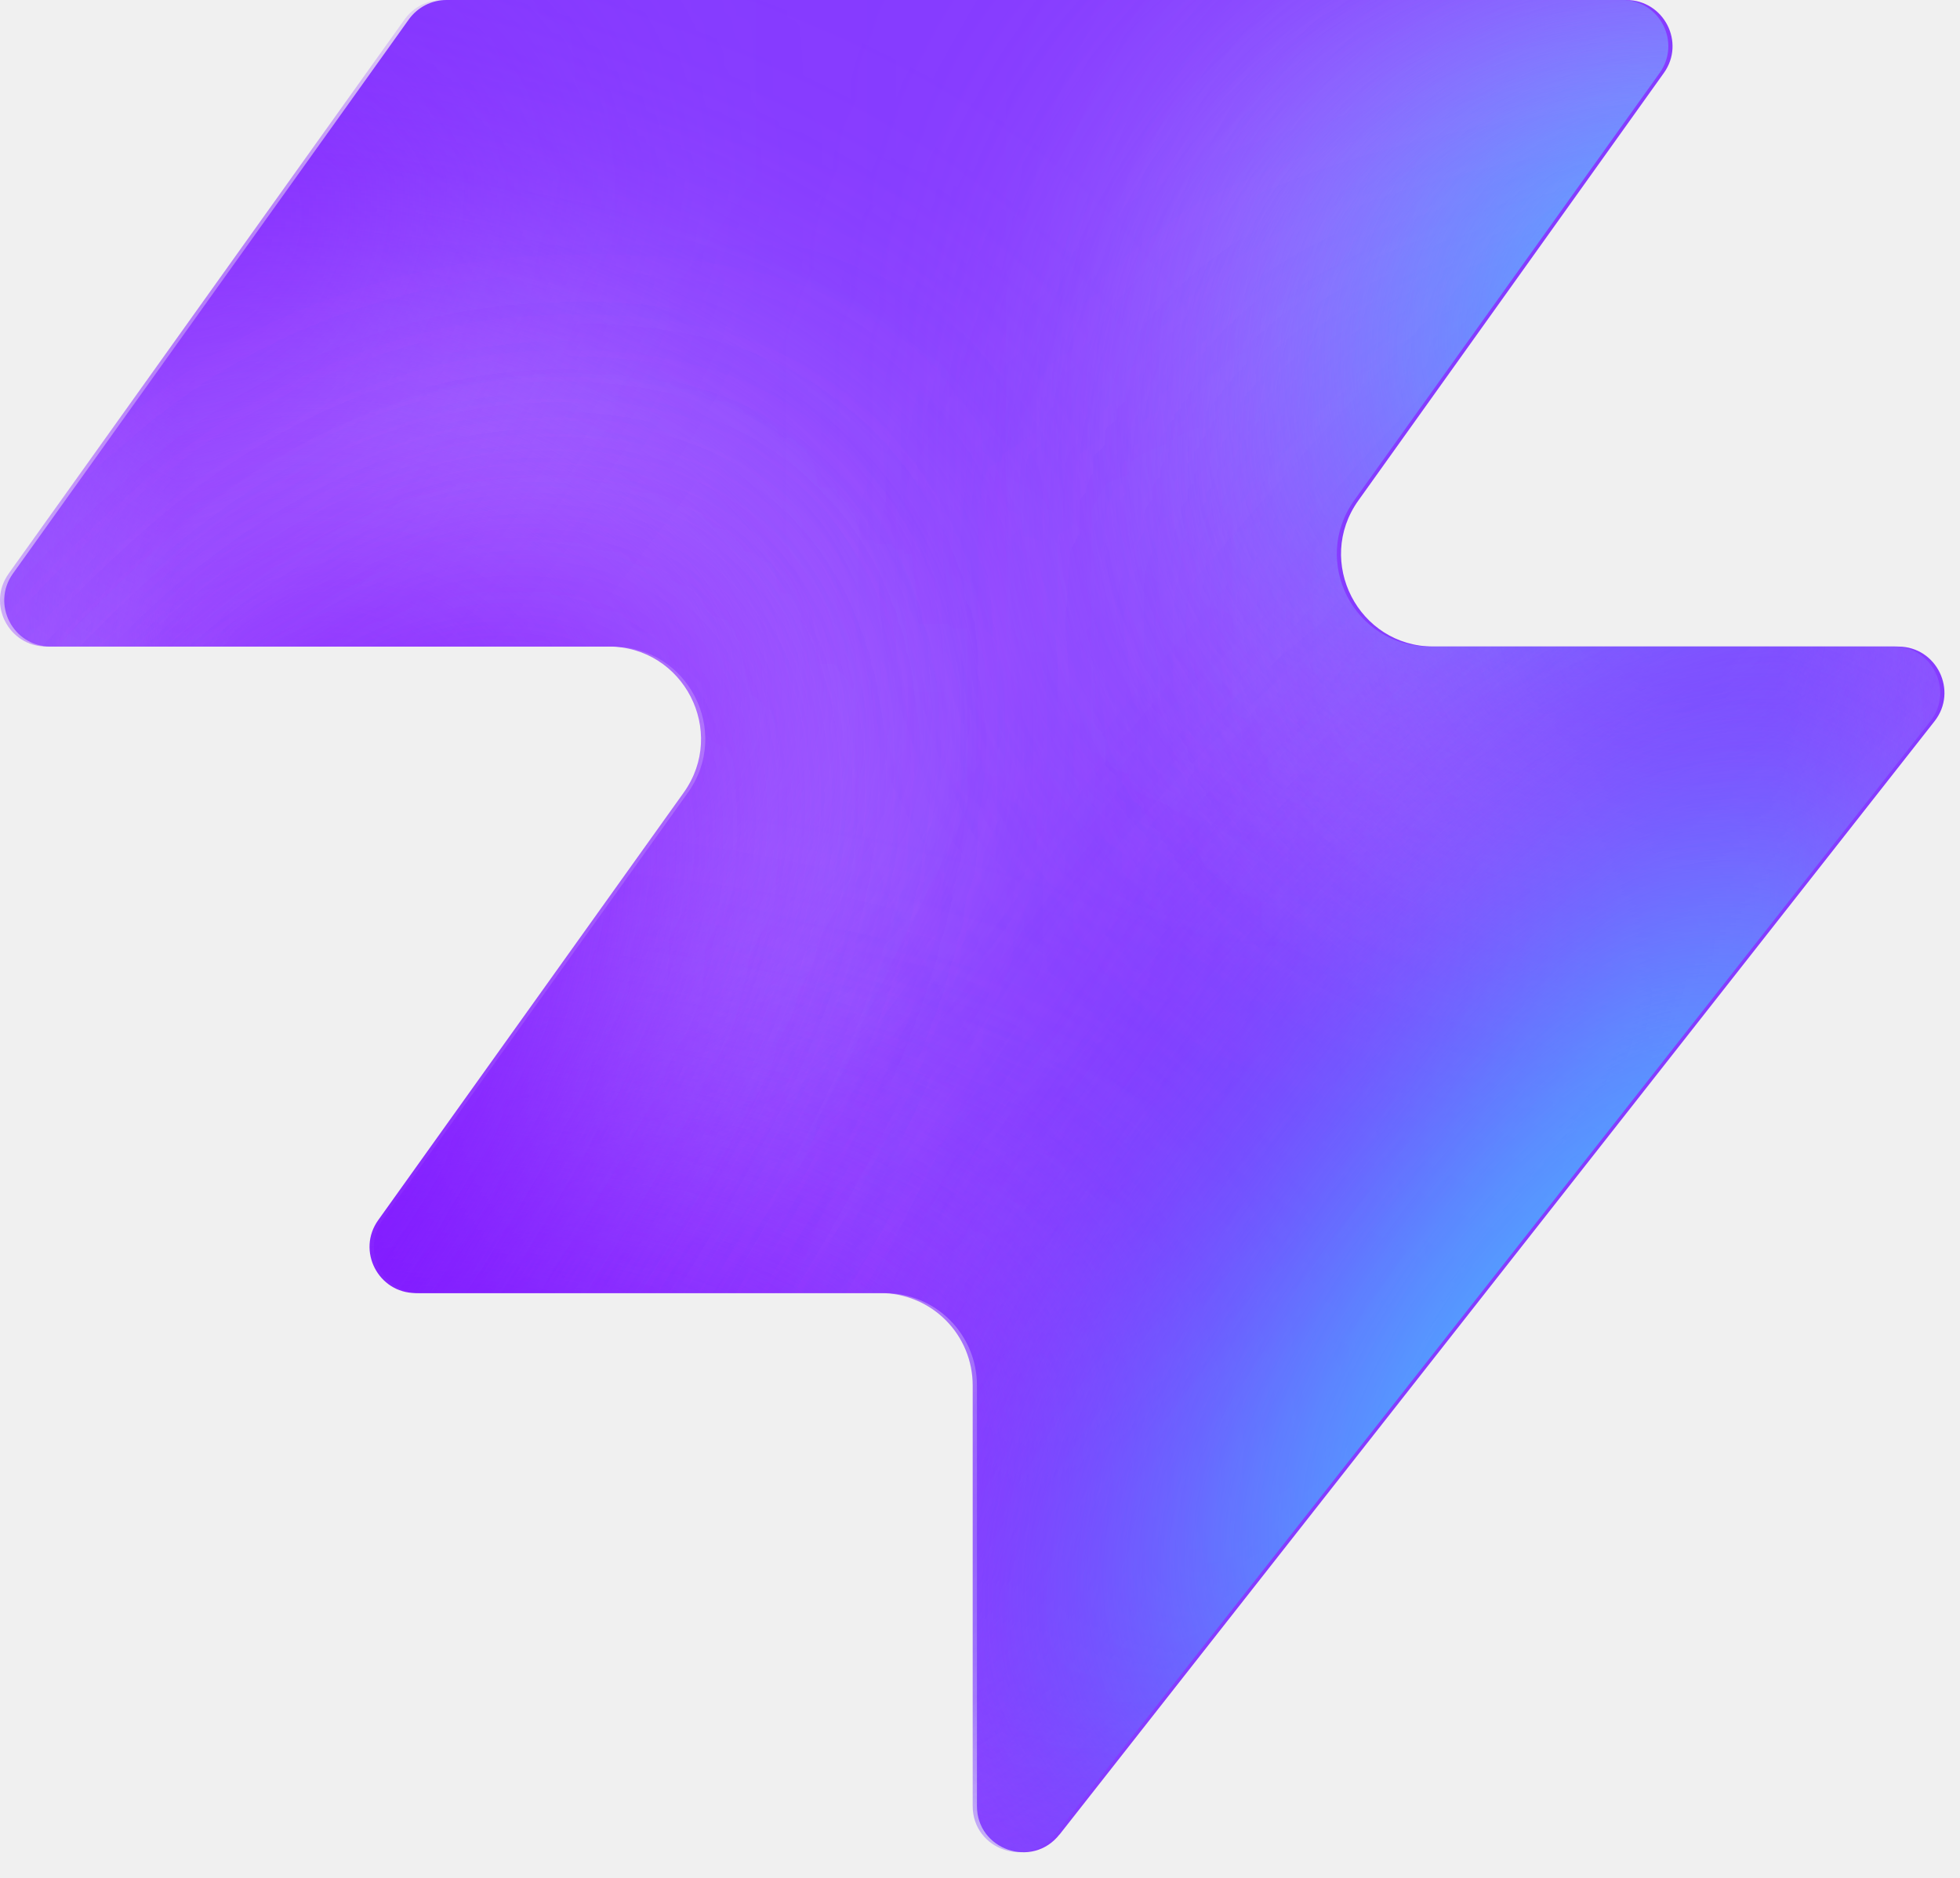
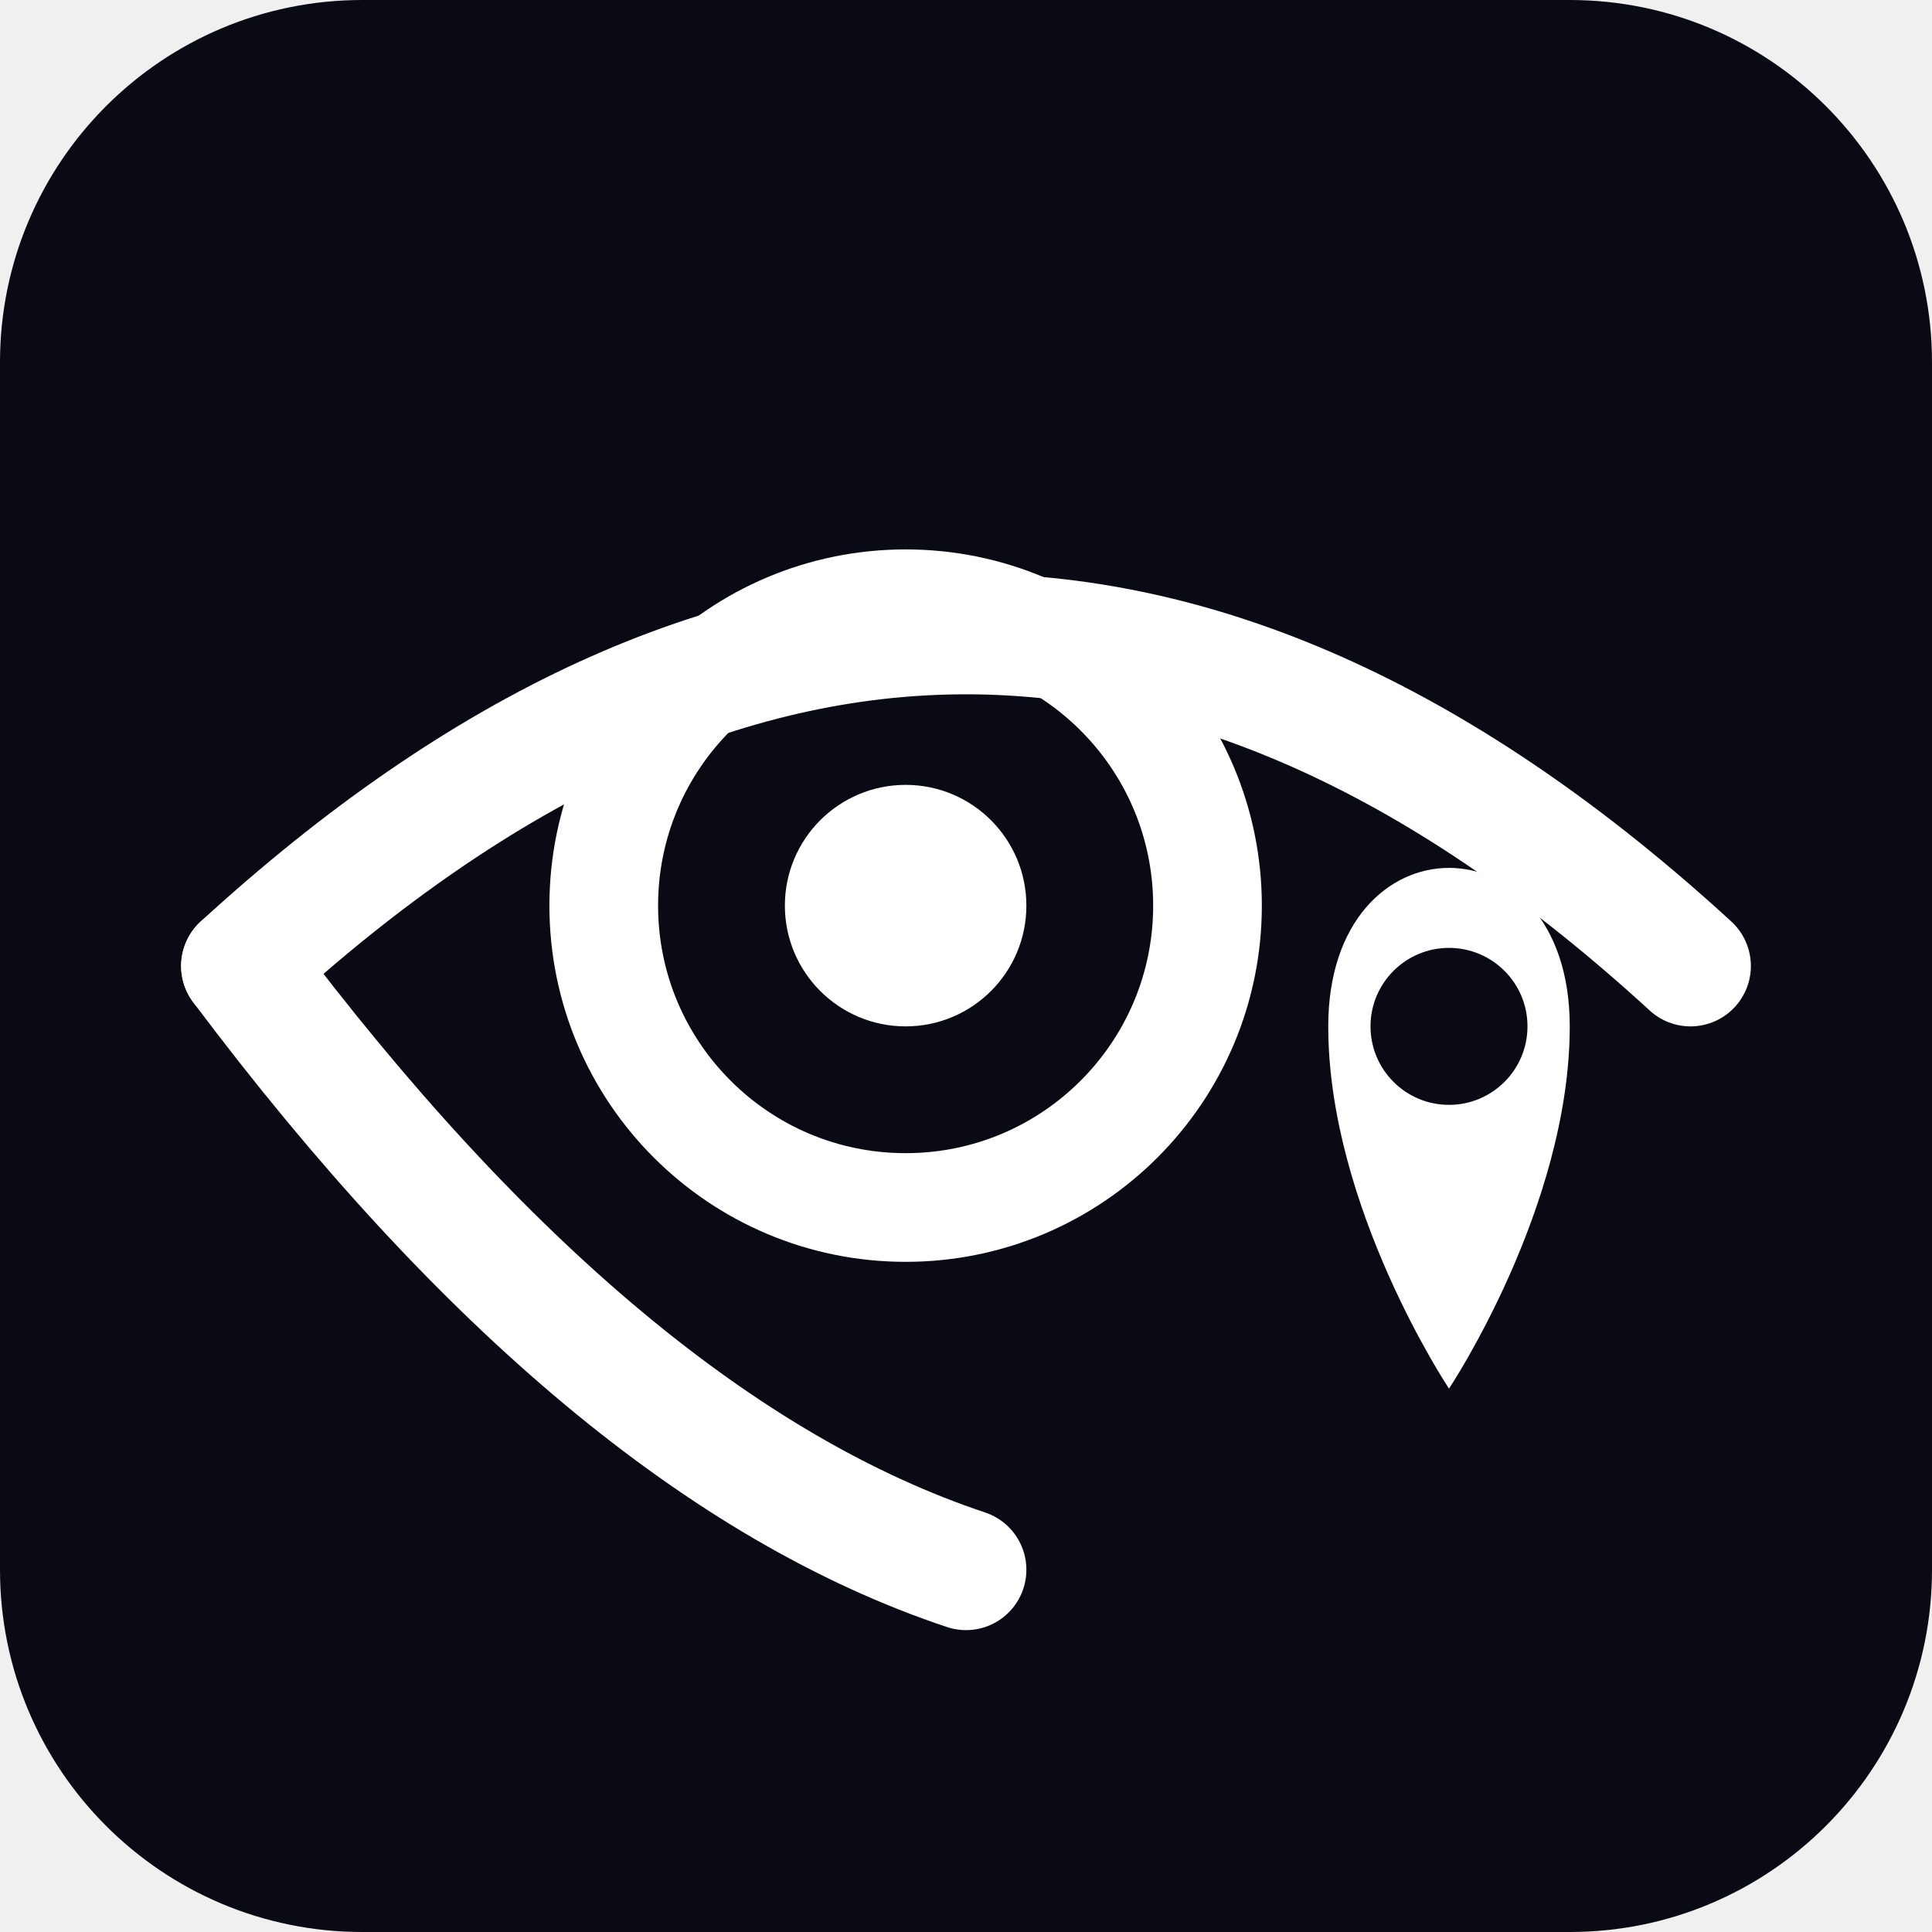
- <svg xmlns="http://www.w3.org/2000/svg" width="48" height="46" fill="none" viewBox="0 0 48 46">
-   <path fill="#863bff" d="M25.946 44.938c-.664.845-2.021.375-2.021-.698V33.937a2.26 2.26 0 0 0-2.262-2.262H10.287c-.92 0-1.456-1.04-.92-1.788l7.48-10.471c1.07-1.497 0-3.578-1.842-3.578H1.237c-.92 0-1.456-1.04-.92-1.788L10.013.474c.214-.297.556-.474.92-.474h28.894c.92 0 1.456 1.04.92 1.788l-7.48 10.471c-1.07 1.498 0 3.579 1.842 3.579h11.377c.943 0 1.473 1.088.89 1.83L25.947 44.94z" style="fill:#863bff;fill:color(display-p3 .525 .23 1);fill-opacity:1" />
-   <mask id="a" width="48" height="46" x="0" y="0" maskUnits="userSpaceOnUse" style="mask-type:alpha">
-     <path fill="#000" d="M25.842 44.938c-.664.844-2.021.375-2.021-.698V33.937a2.26 2.26 0 0 0-2.262-2.262H10.183c-.92 0-1.456-1.04-.92-1.788l7.48-10.471c1.07-1.498 0-3.579-1.842-3.579H1.133c-.92 0-1.456-1.04-.92-1.787L9.91.473c.214-.297.556-.474.92-.474h28.894c.92 0 1.456 1.04.92 1.788l-7.48 10.471c-1.07 1.498 0 3.578 1.842 3.578h11.377c.943 0 1.473 1.088.89 1.832L25.843 44.94z" style="fill:#000;fill-opacity:1" />
-   </mask>
-   <g mask="url(#a)">
-     <g filter="url(#b)">
-       <ellipse cx="5.508" cy="14.704" fill="#ede6ff" rx="5.508" ry="14.704" style="fill:#ede6ff;fill:color(display-p3 .927 .903 1);fill-opacity:1" transform="matrix(.00324 1 1 -.00324 -4.47 31.516)" />
-     </g>
-     <g filter="url(#c)">
-       <ellipse cx="10.399" cy="29.851" fill="#ede6ff" rx="10.399" ry="29.851" style="fill:#ede6ff;fill:color(display-p3 .927 .903 1);fill-opacity:1" transform="matrix(.00324 1 1 -.00324 -39.328 7.883)" />
-     </g>
-     <g filter="url(#d)">
-       <ellipse cx="5.508" cy="30.487" fill="#7e14ff" rx="5.508" ry="30.487" style="fill:#7e14ff;fill:color(display-p3 .492 .077 1);fill-opacity:1" transform="rotate(89.814 -25.913 -14.639)scale(1 -1)" />
-     </g>
-     <g filter="url(#e)">
-       <ellipse cx="5.508" cy="30.599" fill="#7e14ff" rx="5.508" ry="30.599" style="fill:#7e14ff;fill:color(display-p3 .492 .077 1);fill-opacity:1" transform="rotate(89.814 -32.644 -3.334)scale(1 -1)" />
-     </g>
-     <g filter="url(#f)">
-       <ellipse cx="5.508" cy="30.599" fill="#7e14ff" rx="5.508" ry="30.599" style="fill:#7e14ff;fill:color(display-p3 .492 .077 1);fill-opacity:1" transform="matrix(.00324 1 1 -.00324 -34.34 30.47)" />
-     </g>
-     <g filter="url(#g)">
-       <ellipse cx="14.072" cy="22.078" fill="#ede6ff" rx="14.072" ry="22.078" style="fill:#ede6ff;fill:color(display-p3 .927 .903 1);fill-opacity:1" transform="rotate(93.35 24.506 48.493)scale(-1 1)" />
-     </g>
-     <g filter="url(#h)">
-       <ellipse cx="3.47" cy="21.501" fill="#7e14ff" rx="3.47" ry="21.501" style="fill:#7e14ff;fill:color(display-p3 .492 .077 1);fill-opacity:1" transform="rotate(89.009 28.708 47.59)scale(-1 1)" />
-     </g>
-     <g filter="url(#i)">
-       <ellipse cx="3.47" cy="21.501" fill="#7e14ff" rx="3.47" ry="21.501" style="fill:#7e14ff;fill:color(display-p3 .492 .077 1);fill-opacity:1" transform="rotate(89.009 28.708 47.59)scale(-1 1)" />
-     </g>
-     <g filter="url(#j)">
-       <ellipse cx=".387" cy="8.972" fill="#7e14ff" rx="4.407" ry="29.108" style="fill:#7e14ff;fill:color(display-p3 .492 .077 1);fill-opacity:1" transform="rotate(39.51 .387 8.972)" />
-     </g>
-     <g filter="url(#k)">
-       <ellipse cx="47.523" cy="-6.092" fill="#7e14ff" rx="4.407" ry="29.108" style="fill:#7e14ff;fill:color(display-p3 .492 .077 1);fill-opacity:1" transform="rotate(37.892 47.523 -6.092)" />
-     </g>
-     <g filter="url(#l)">
-       <ellipse cx="41.412" cy="6.333" fill="#47bfff" rx="5.971" ry="9.665" style="fill:#47bfff;fill:color(display-p3 .28 .748 1);fill-opacity:1" transform="rotate(37.892 41.412 6.333)" />
-     </g>
-     <g filter="url(#m)">
-       <ellipse cx="-1.879" cy="38.332" fill="#7e14ff" rx="4.407" ry="29.108" style="fill:#7e14ff;fill:color(display-p3 .492 .077 1);fill-opacity:1" transform="rotate(37.892 -1.88 38.332)" />
-     </g>
-     <g filter="url(#n)">
-       <ellipse cx="-1.879" cy="38.332" fill="#7e14ff" rx="4.407" ry="29.108" style="fill:#7e14ff;fill:color(display-p3 .492 .077 1);fill-opacity:1" transform="rotate(37.892 -1.88 38.332)" />
-     </g>
-     <g filter="url(#o)">
-       <ellipse cx="35.651" cy="29.907" fill="#7e14ff" rx="4.407" ry="29.108" style="fill:#7e14ff;fill:color(display-p3 .492 .077 1);fill-opacity:1" transform="rotate(37.892 35.651 29.907)" />
-     </g>
-     <g filter="url(#p)">
-       <ellipse cx="38.418" cy="32.4" fill="#47bfff" rx="5.971" ry="15.297" style="fill:#47bfff;fill:color(display-p3 .28 .748 1);fill-opacity:1" transform="rotate(37.892 38.418 32.4)" />
-     </g>
-   </g>
-   <defs>
-     <filter id="b" width="60.045" height="41.654" x="-19.77" y="16.149" color-interpolation-filters="sRGB" filterUnits="userSpaceOnUse">
-       <feFlood flood-opacity="0" result="BackgroundImageFix" />
-       <feBlend in="SourceGraphic" in2="BackgroundImageFix" result="shape" />
-       <feGaussianBlur result="effect1_foregroundBlur_2002_17158" stdDeviation="7.659" />
-     </filter>
-     <filter id="c" width="90.34" height="51.437" x="-54.613" y="-7.533" color-interpolation-filters="sRGB" filterUnits="userSpaceOnUse">
-       <feFlood flood-opacity="0" result="BackgroundImageFix" />
-       <feBlend in="SourceGraphic" in2="BackgroundImageFix" result="shape" />
-       <feGaussianBlur result="effect1_foregroundBlur_2002_17158" stdDeviation="7.659" />
-     </filter>
-     <filter id="d" width="79.355" height="29.4" x="-49.64" y="2.03" color-interpolation-filters="sRGB" filterUnits="userSpaceOnUse">
-       <feFlood flood-opacity="0" result="BackgroundImageFix" />
-       <feBlend in="SourceGraphic" in2="BackgroundImageFix" result="shape" />
-       <feGaussianBlur result="effect1_foregroundBlur_2002_17158" stdDeviation="4.596" />
-     </filter>
-     <filter id="e" width="79.579" height="29.4" x="-45.045" y="20.029" color-interpolation-filters="sRGB" filterUnits="userSpaceOnUse">
-       <feFlood flood-opacity="0" result="BackgroundImageFix" />
-       <feBlend in="SourceGraphic" in2="BackgroundImageFix" result="shape" />
-       <feGaussianBlur result="effect1_foregroundBlur_2002_17158" stdDeviation="4.596" />
-     </filter>
-     <filter id="f" width="79.579" height="29.4" x="-43.513" y="21.178" color-interpolation-filters="sRGB" filterUnits="userSpaceOnUse">
-       <feFlood flood-opacity="0" result="BackgroundImageFix" />
-       <feBlend in="SourceGraphic" in2="BackgroundImageFix" result="shape" />
-       <feGaussianBlur result="effect1_foregroundBlur_2002_17158" stdDeviation="4.596" />
-     </filter>
-     <filter id="g" width="74.749" height="58.852" x="15.756" y="-17.901" color-interpolation-filters="sRGB" filterUnits="userSpaceOnUse">
-       <feFlood flood-opacity="0" result="BackgroundImageFix" />
-       <feBlend in="SourceGraphic" in2="BackgroundImageFix" result="shape" />
-       <feGaussianBlur result="effect1_foregroundBlur_2002_17158" stdDeviation="7.659" />
-     </filter>
-     <filter id="h" width="61.377" height="25.362" x="23.548" y="2.284" color-interpolation-filters="sRGB" filterUnits="userSpaceOnUse">
-       <feFlood flood-opacity="0" result="BackgroundImageFix" />
-       <feBlend in="SourceGraphic" in2="BackgroundImageFix" result="shape" />
-       <feGaussianBlur result="effect1_foregroundBlur_2002_17158" stdDeviation="4.596" />
-     </filter>
-     <filter id="i" width="61.377" height="25.362" x="23.548" y="2.284" color-interpolation-filters="sRGB" filterUnits="userSpaceOnUse">
-       <feFlood flood-opacity="0" result="BackgroundImageFix" />
-       <feBlend in="SourceGraphic" in2="BackgroundImageFix" result="shape" />
-       <feGaussianBlur result="effect1_foregroundBlur_2002_17158" stdDeviation="4.596" />
-     </filter>
-     <filter id="j" width="56.045" height="63.649" x="-27.636" y="-22.853" color-interpolation-filters="sRGB" filterUnits="userSpaceOnUse">
-       <feFlood flood-opacity="0" result="BackgroundImageFix" />
-       <feBlend in="SourceGraphic" in2="BackgroundImageFix" result="shape" />
-       <feGaussianBlur result="effect1_foregroundBlur_2002_17158" stdDeviation="4.596" />
-     </filter>
-     <filter id="k" width="54.814" height="64.646" x="20.116" y="-38.415" color-interpolation-filters="sRGB" filterUnits="userSpaceOnUse">
-       <feFlood flood-opacity="0" result="BackgroundImageFix" />
-       <feBlend in="SourceGraphic" in2="BackgroundImageFix" result="shape" />
-       <feGaussianBlur result="effect1_foregroundBlur_2002_17158" stdDeviation="4.596" />
-     </filter>
-     <filter id="l" width="33.541" height="35.313" x="24.641" y="-11.323" color-interpolation-filters="sRGB" filterUnits="userSpaceOnUse">
-       <feFlood flood-opacity="0" result="BackgroundImageFix" />
-       <feBlend in="SourceGraphic" in2="BackgroundImageFix" result="shape" />
-       <feGaussianBlur result="effect1_foregroundBlur_2002_17158" stdDeviation="4.596" />
-     </filter>
-     <filter id="m" width="54.814" height="64.646" x="-29.286" y="6.009" color-interpolation-filters="sRGB" filterUnits="userSpaceOnUse">
-       <feFlood flood-opacity="0" result="BackgroundImageFix" />
-       <feBlend in="SourceGraphic" in2="BackgroundImageFix" result="shape" />
-       <feGaussianBlur result="effect1_foregroundBlur_2002_17158" stdDeviation="4.596" />
-     </filter>
-     <filter id="n" width="54.814" height="64.646" x="-29.286" y="6.009" color-interpolation-filters="sRGB" filterUnits="userSpaceOnUse">
-       <feFlood flood-opacity="0" result="BackgroundImageFix" />
-       <feBlend in="SourceGraphic" in2="BackgroundImageFix" result="shape" />
-       <feGaussianBlur result="effect1_foregroundBlur_2002_17158" stdDeviation="4.596" />
-     </filter>
-     <filter id="o" width="54.814" height="64.646" x="8.244" y="-2.416" color-interpolation-filters="sRGB" filterUnits="userSpaceOnUse">
-       <feFlood flood-opacity="0" result="BackgroundImageFix" />
-       <feBlend in="SourceGraphic" in2="BackgroundImageFix" result="shape" />
-       <feGaussianBlur result="effect1_foregroundBlur_2002_17158" stdDeviation="4.596" />
-     </filter>
-     <filter id="p" width="39.409" height="43.623" x="18.713" y="10.588" color-interpolation-filters="sRGB" filterUnits="userSpaceOnUse">
-       <feFlood flood-opacity="0" result="BackgroundImageFix" />
-       <feBlend in="SourceGraphic" in2="BackgroundImageFix" result="shape" />
-       <feGaussianBlur result="effect1_foregroundBlur_2002_17158" stdDeviation="4.596" />
-     </filter>
-   </defs>
+ <svg xmlns="http://www.w3.org/2000/svg" viewBox="0 0 32 32" width="32" height="32">
+   <rect width="32" height="32" rx="6" fill="#0a0a14" />
+   <path d="M4 16 Q16 5 28 16" fill="none" stroke="white" stroke-width="2" stroke-linecap="round" />
+   <path d="M4 16 Q10 24 16 26" fill="none" stroke="white" stroke-width="2" stroke-linecap="round" />
+   <circle cx="15" cy="15" r="5" fill="none" stroke="white" stroke-width="1.8" />
+   <circle cx="15" cy="15" r="2" fill="white" />
+   <path d="M22 17 C22 13.5 26 13.5 26 17 C26 20 24 23 24 23 C24 23 22 20 22 17 Z" fill="white" />
+   <circle cx="24" cy="17" r="1.3" fill="#0a0a14" />
</svg>
